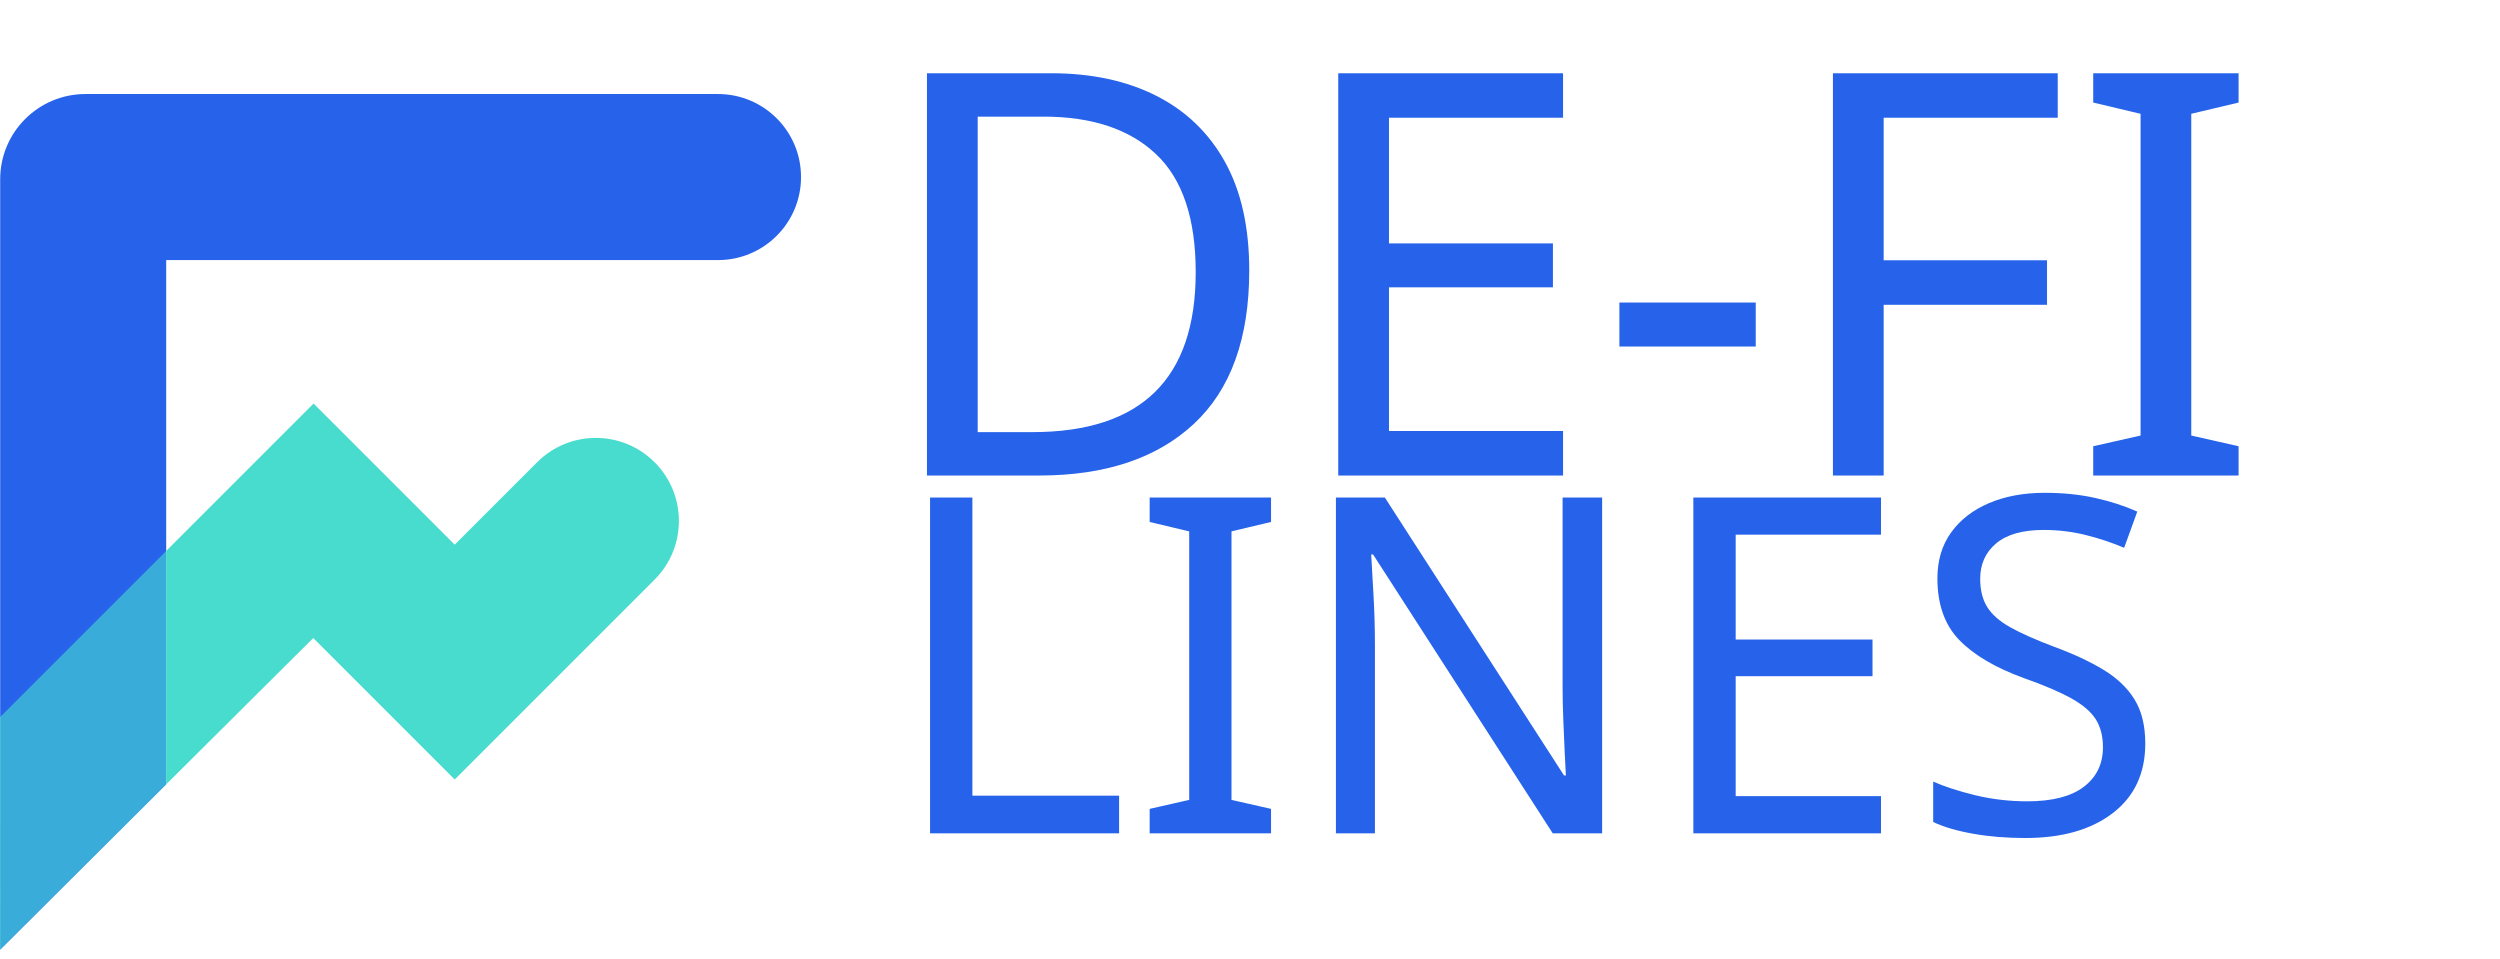
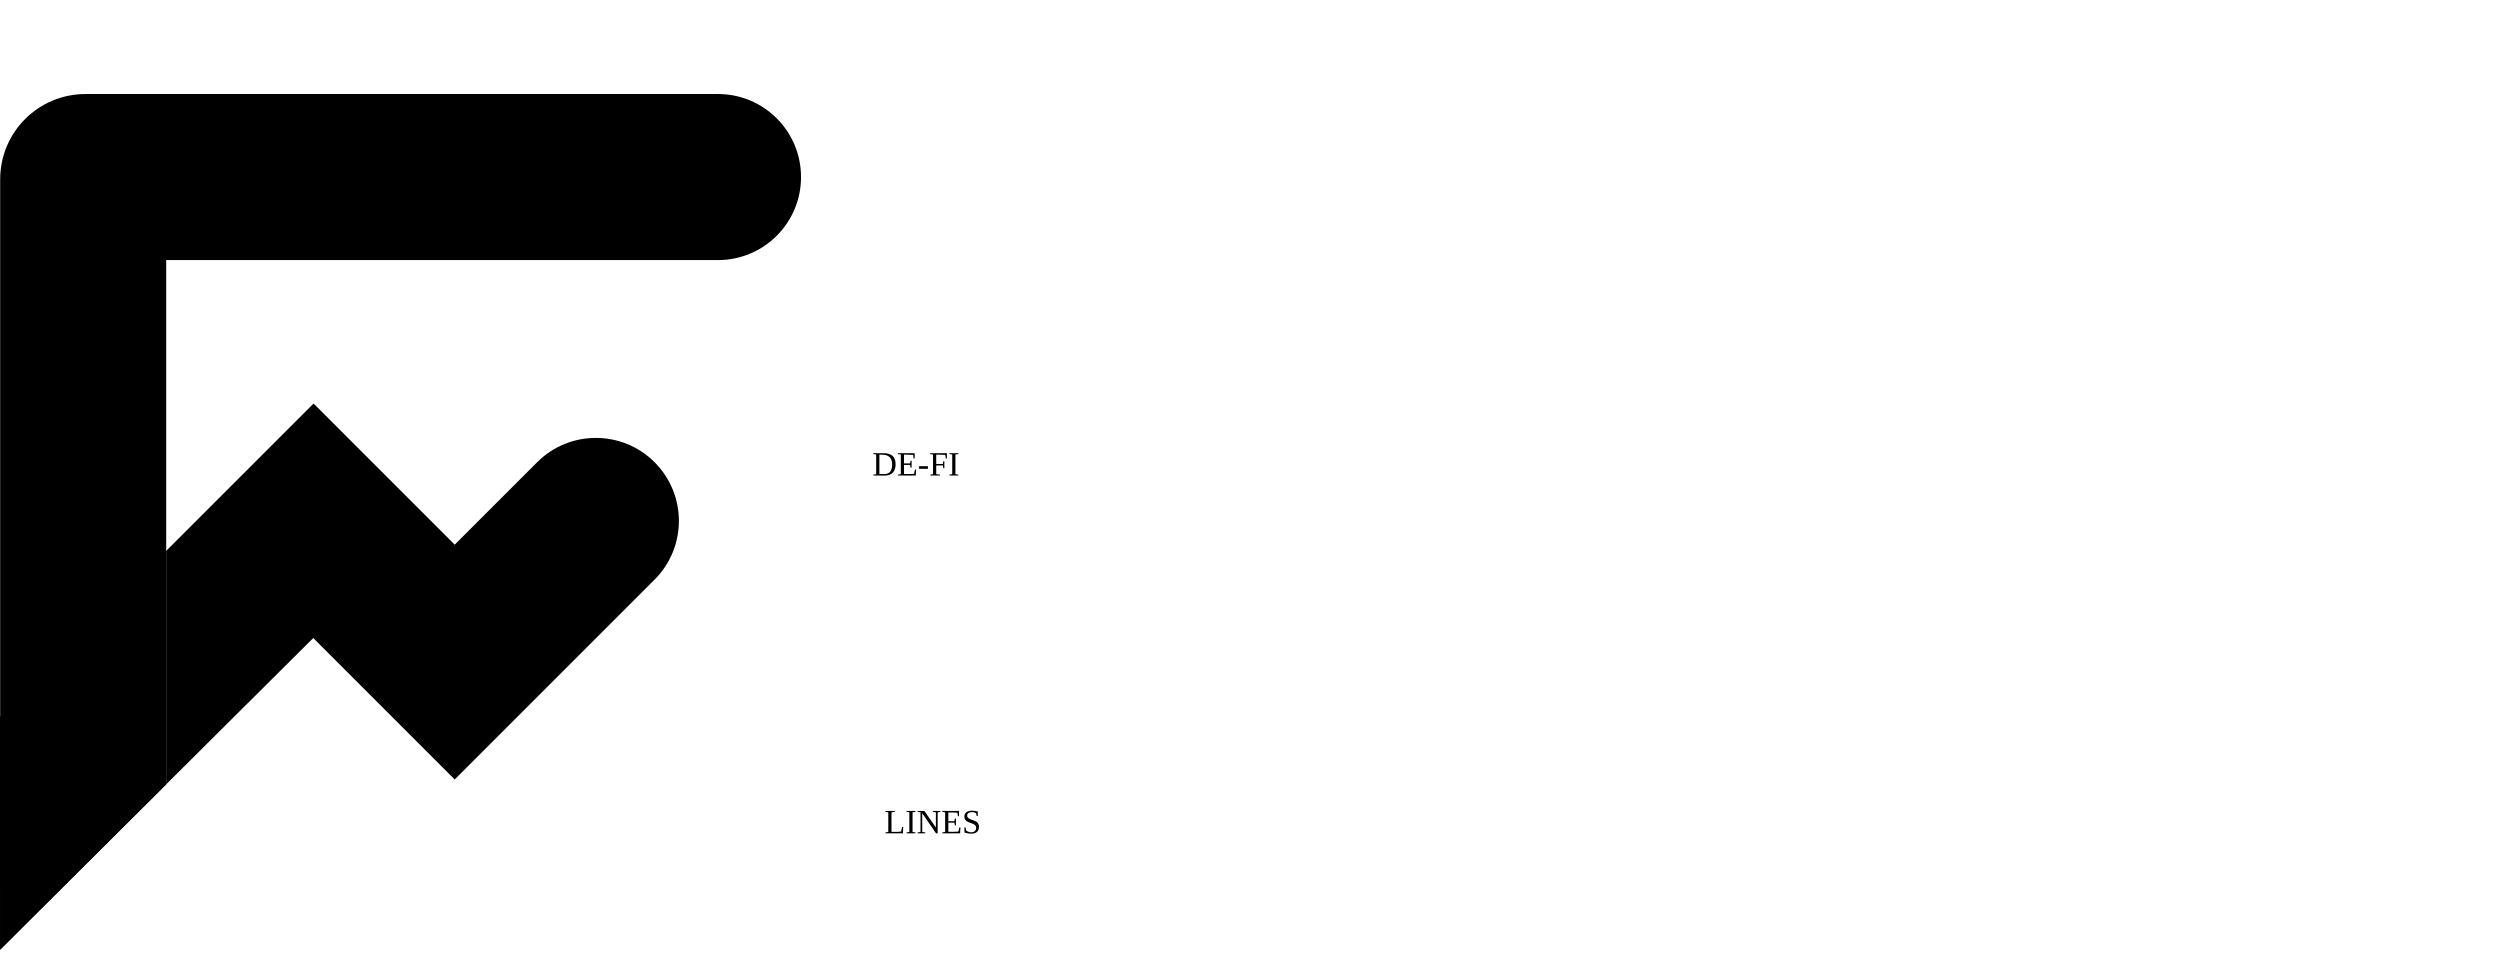
<svg xmlns="http://www.w3.org/2000/svg" id="Layer_2" viewBox="0 0 879.24 337.23">
  <defs>
    <style>.cls-1{fill:#4979f7;}.cls-2,.cls-3{fill:#47dccd;}.cls-4,.cls-5,.cls-6{fill:#2663ea;}.cls-5{font-size:165.4px;}.cls-5,.cls-6{font-family:ArchivoBlack-Regular, 'Archivo Black';}.cls-6{font-size:198.15px;}.cls-3{opacity:.6;}</style>
  </defs>
  <g id="Layer_1-2">
    <g>
-       <path class="cls-4" d="M281.72,62.27h0c0,16.13-13.07,29.2-29.2,29.2H58.45v184.39l-2.18,2.16L.06,333.99V63.07C.06,46.5,13.49,33.07,30.06,33.07H252.52c16.13,0,29.2,13.07,29.2,29.2Z" />
-       <polygon class="cls-1" points=".06 333.95 48.74 285.52 .06 333.99 .06 333.95" />
-       <polygon class="cls-2" points="0 252.21 .06 252.15 .06 333.95 .02 333.99 0 252.21" />
-       <path class="cls-2" d="M230.21,162.56c11.4,11.4,11.41,29.89,0,41.29l-70.28,70.28h-.02l-49.74-49.74-51.73,51.46v-82.09l10.54-10.54h0l41.3-41.3,49.64,49.64,29-29c11.4-11.4,29.89-11.4,41.29,0h0Z" />
-       <polygon class="cls-3" points="58.45 193.76 58.45 275.85 56.28 278.01 .06 333.95 .02 333.99 0 252.21 .06 252.15 58.45 193.76" />
+       <path className="cls-4" d="M281.72,62.27h0c0,16.13-13.07,29.2-29.2,29.2H58.45v184.39l-2.18,2.16L.06,333.99V63.07C.06,46.5,13.49,33.07,30.06,33.07H252.52c16.13,0,29.2,13.07,29.2,29.2Z" />
+       <polygon className="cls-1" points=".06 333.95 48.74 285.52 .06 333.99 .06 333.95" />
+       <polygon className="cls-2" points="0 252.21 .06 252.15 .06 333.95 .02 333.99 0 252.21" />
+       <path className="cls-2" d="M230.21,162.56c11.4,11.4,11.41,29.89,0,41.29l-70.28,70.28h-.02l-49.74-49.74-51.73,51.46v-82.09l10.54-10.54h0l41.3-41.3,49.64,49.64,29-29c11.4-11.4,29.89-11.4,41.29,0h0Z" />
+       <polygon className="cls-3" points="58.45 193.76 58.45 275.85 56.28 278.01 .06 333.95 .02 333.99 0 252.21 .06 252.15 58.45 193.76" />
      <g>
-         <text class="cls-6" transform="translate(306.79 167.24)">
+         <text className="cls-6" transform="translate(306.79 167.24)">
          <tspan x="0" y="0">DE-FI</tspan>
        </text>
-         <text class="cls-5" transform="translate(311.05 293.07)">
+         <text className="cls-5" transform="translate(311.05 293.07)">
          <tspan x="0" y="0">LINES</tspan>
        </text>
      </g>
    </g>
  </g>
</svg>
